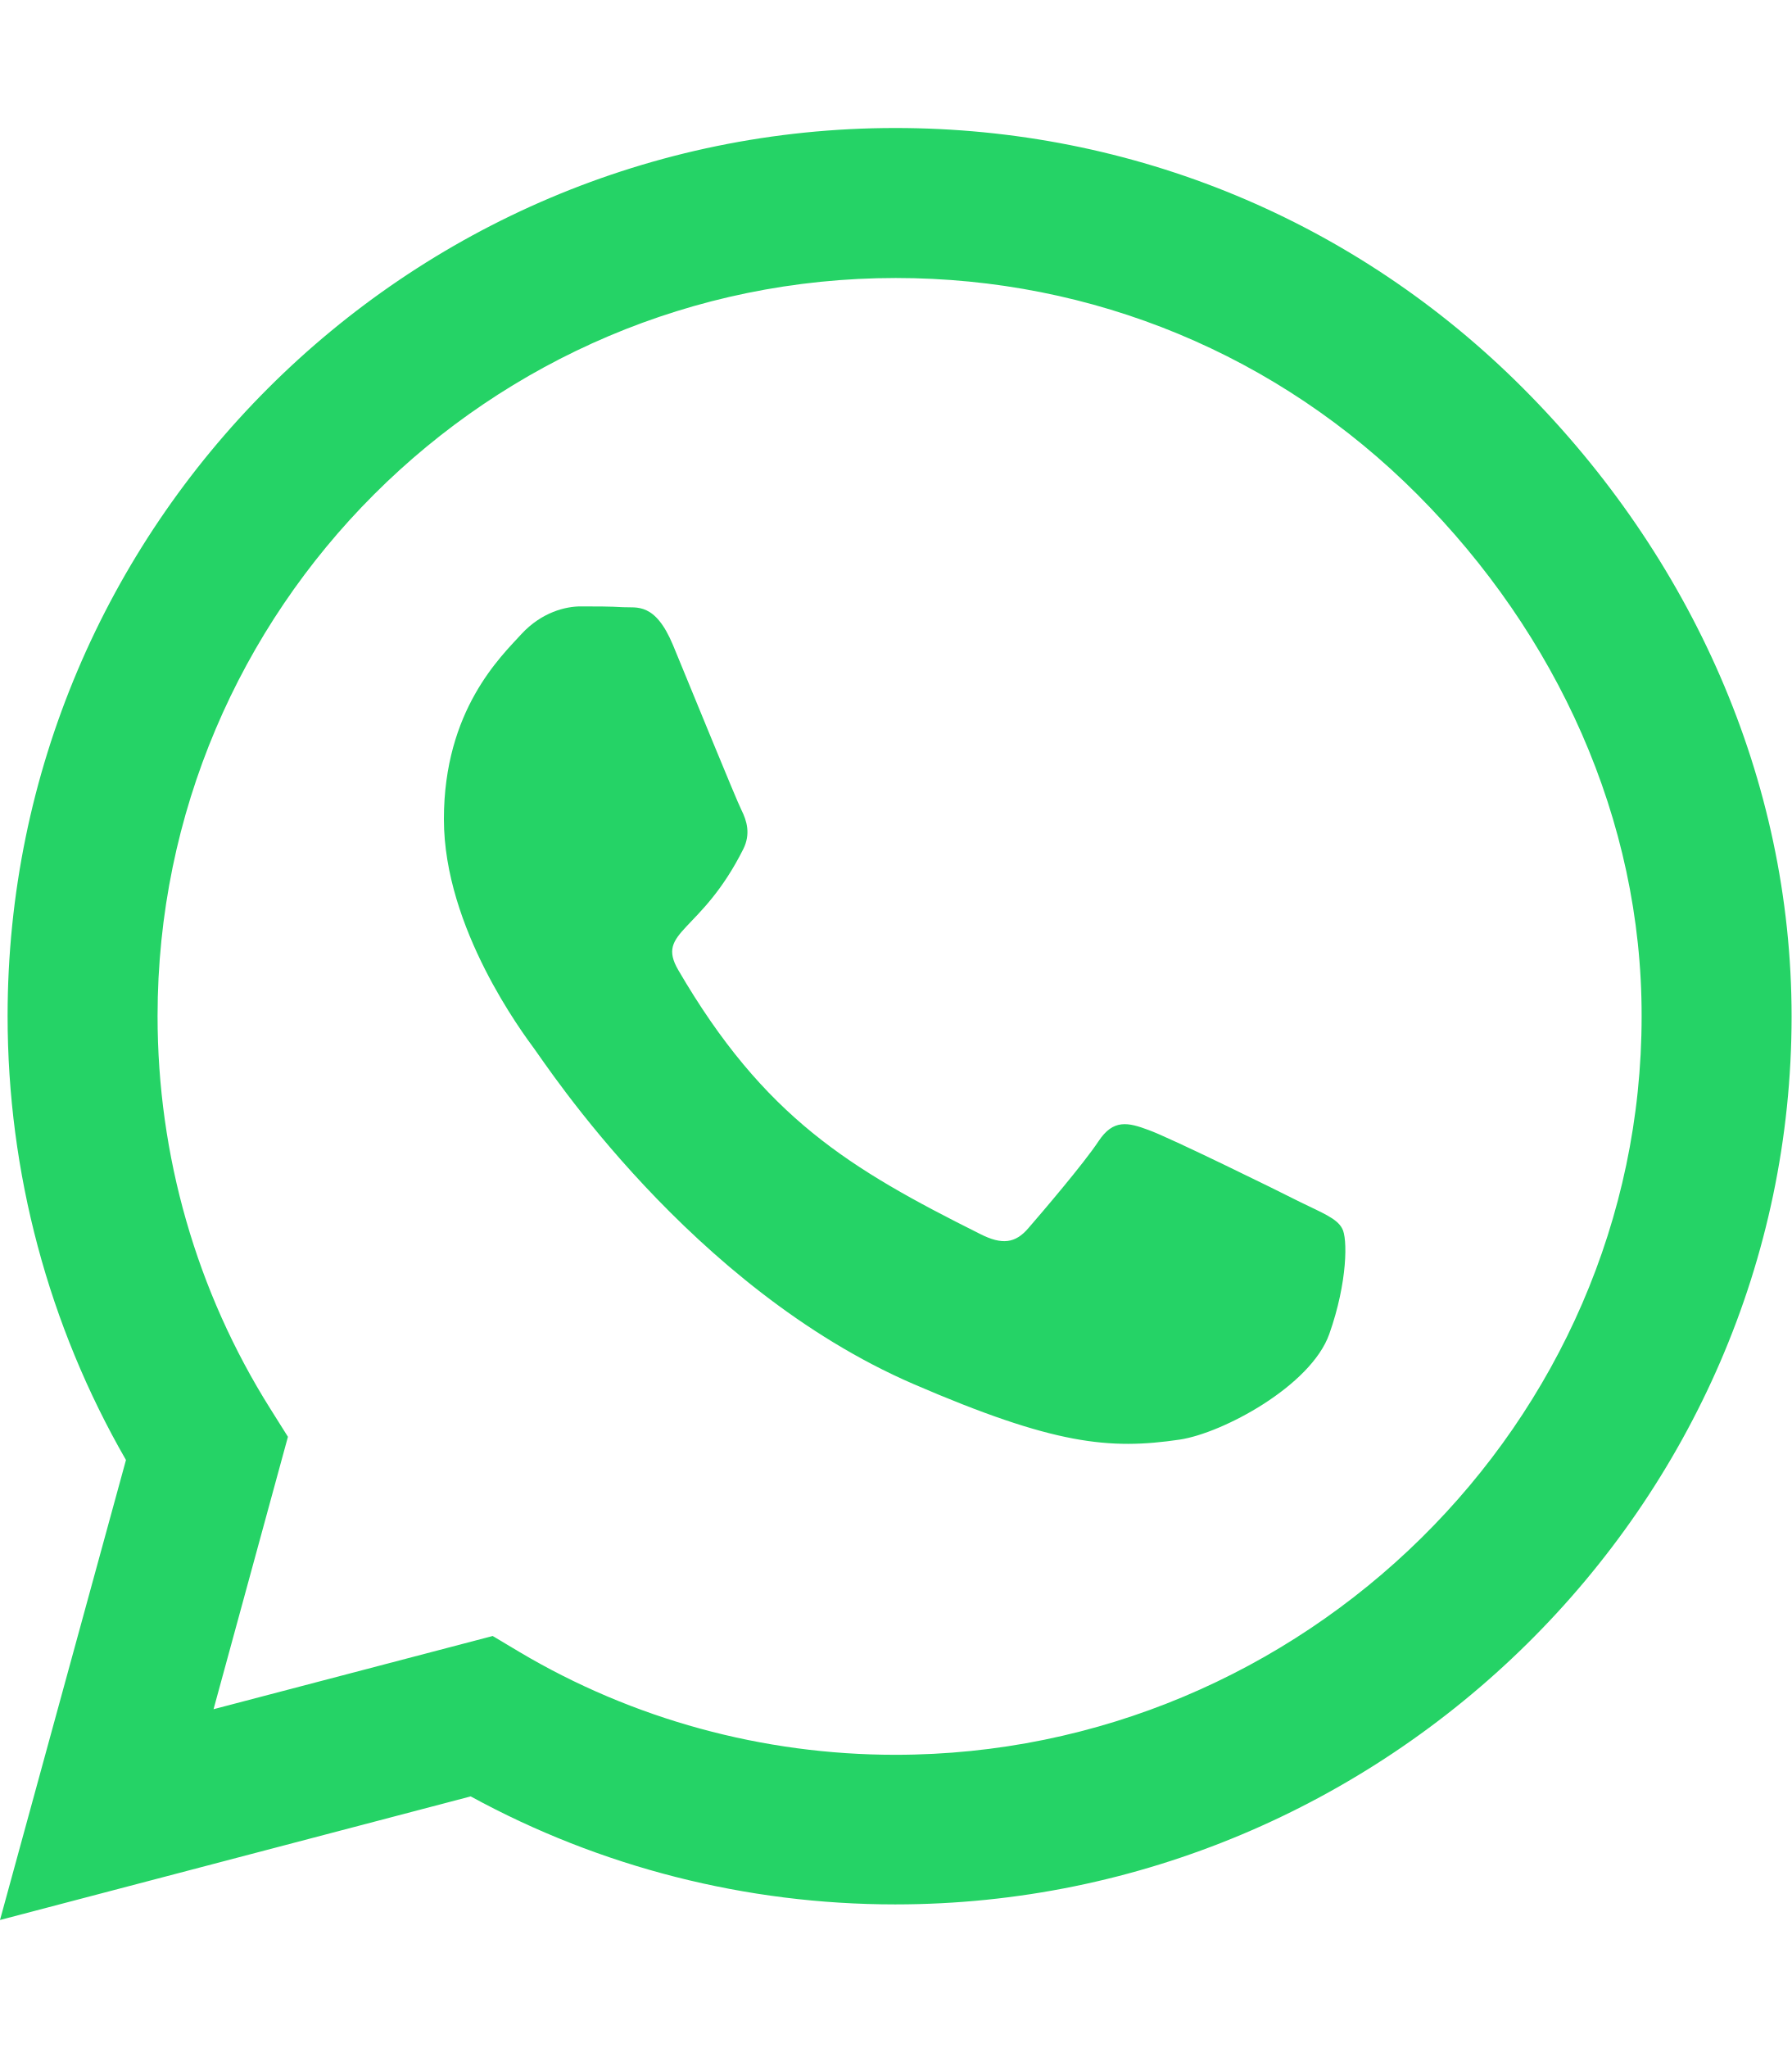
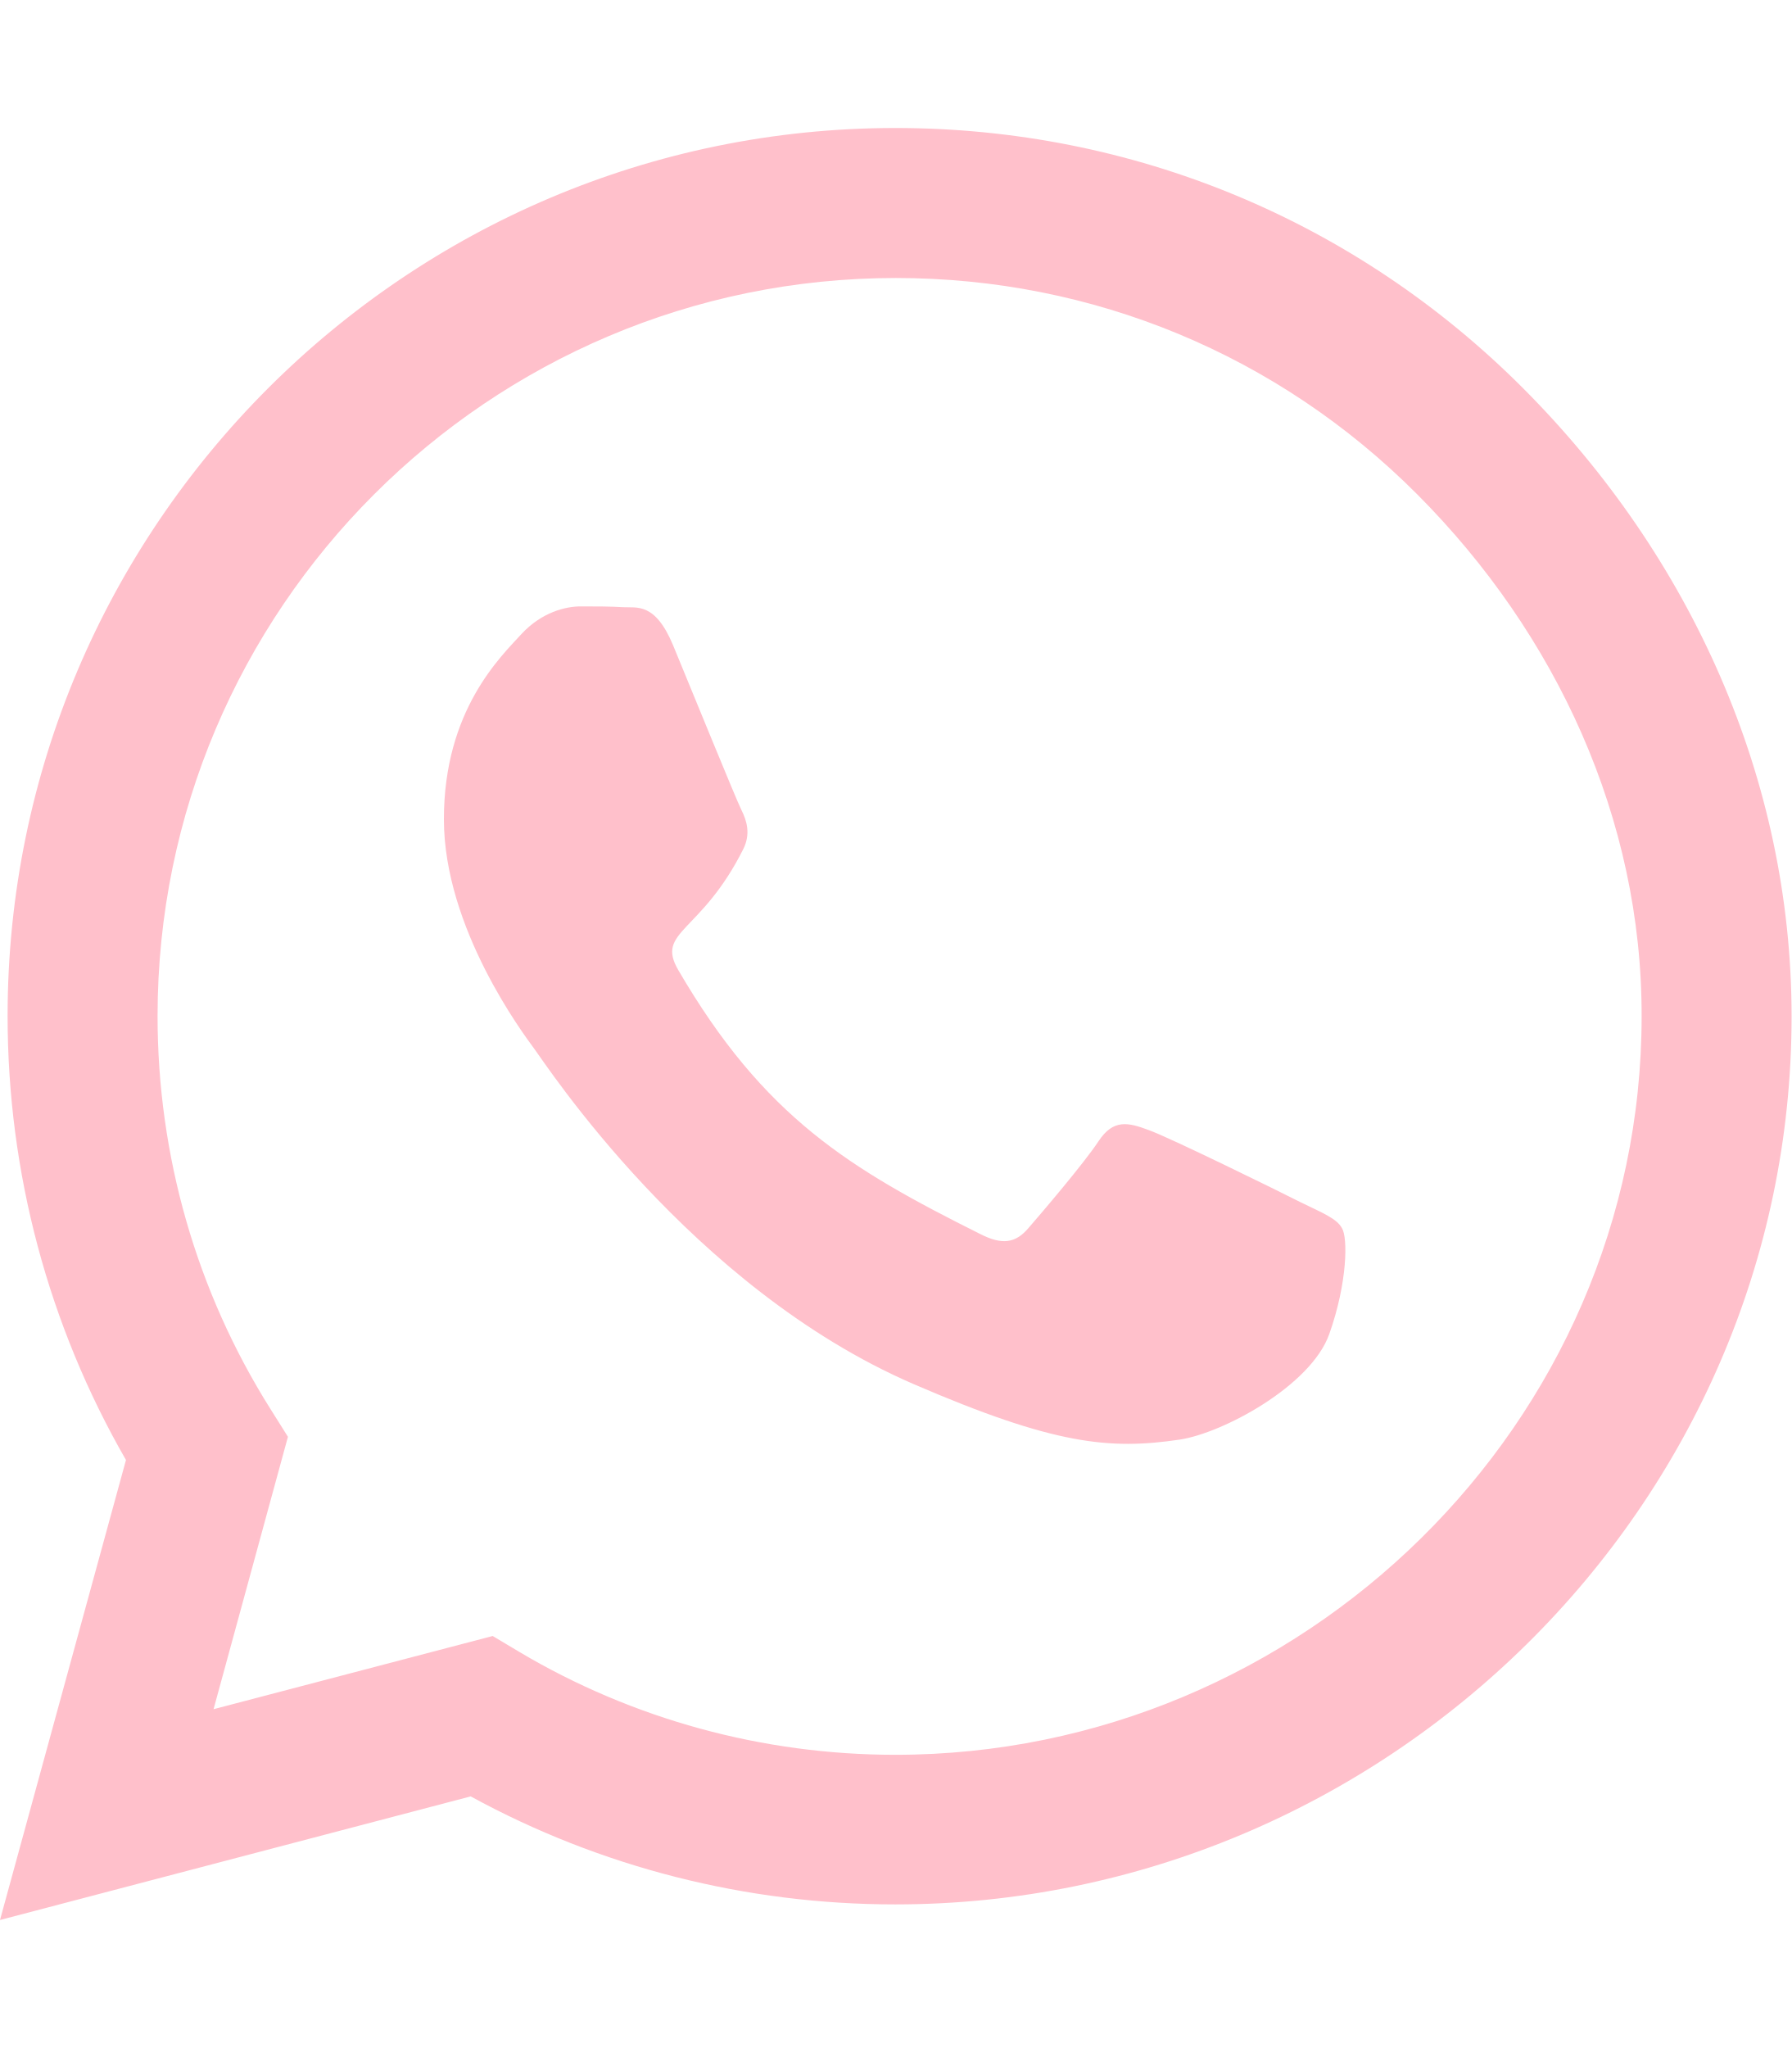
<svg xmlns="http://www.w3.org/2000/svg" viewBox="0 0 448 512">
-   <path fill="#25D366" d="M380.9 97.1C339 55.1 283.2 32 223.9 32c-122.4 0-222 99.6-222 222 0 39.1 10.2 77.3 29.6 111L0 480l117.7-30.9c32.4 17.7 68.9 27 106.1 27h.1c122.3 0 224.1-99.6 224.1-222 0-59.3-25.2-115-67.1-157zm-157 341.6c-33.2 0-65.7-8.9-94-25.7l-6.7-4-69.8 18.3L72 359.2l-4.4-7c-18.5-29.4-28.2-63.3-28.2-98.2 0-101.7 82.8-184.5 184.6-184.5 49.3 0 95.6 19.2 130.4 54.1 34.8 34.9 56.2 81.2 56.1 130.5 0 101.8-84.9 184.6-186.6 184.6zm101.2-138.2c-5.5-2.8-32.8-16.2-37.9-18-5.1-1.9-8.8-2.8-12.5 2.8-3.7 5.6-14.3 18-17.6 21.8-3.2 3.7-6.5 4.2-12 1.4-32.6-16.3-54-29.1-75.5-66-5.7-9.8 5.7-9.1 16.3-30.3 1.8-3.7.9-6.9-.5-9.7-1.4-2.8-12.5-30.1-17.1-41.2-4.5-10.8-9.1-9.3-12.5-9.5-3.2-.2-6.9-.2-10.6-.2-3.7 0-9.7 1.4-14.8 6.9-5.1 5.6-19.4 19-19.4 46.3 0 27.3 19.9 53.7 22.6 57.4 2.8 3.7 39.1 59.7 94.8 83.8 35.2 15.2 49 16.5 66.6 13.9 10.7-1.6 32.8-13.4 37.4-26.4 4.6-13 4.6-24.1 3.2-26.4-1.3-2.5-5-3.9-10.5-6.6z" />
+   <path fill="pink" d="M380.9 97.1C339 55.1 283.2 32 223.9 32c-122.4 0-222 99.6-222 222 0 39.1 10.2 77.3 29.6 111L0 480l117.7-30.9c32.4 17.7 68.9 27 106.1 27h.1c122.3 0 224.1-99.6 224.1-222 0-59.3-25.2-115-67.1-157zm-157 341.6c-33.2 0-65.7-8.9-94-25.7l-6.7-4-69.8 18.3L72 359.2l-4.4-7c-18.5-29.4-28.2-63.3-28.2-98.2 0-101.7 82.8-184.5 184.6-184.5 49.3 0 95.6 19.2 130.4 54.1 34.8 34.9 56.2 81.2 56.1 130.5 0 101.8-84.9 184.6-186.6 184.6zm101.2-138.2c-5.5-2.8-32.8-16.2-37.9-18-5.1-1.9-8.8-2.8-12.5 2.8-3.7 5.6-14.3 18-17.6 21.8-3.2 3.7-6.5 4.2-12 1.4-32.6-16.3-54-29.1-75.5-66-5.7-9.8 5.7-9.1 16.3-30.3 1.8-3.7.9-6.9-.5-9.7-1.4-2.8-12.5-30.1-17.1-41.2-4.5-10.8-9.1-9.3-12.5-9.5-3.2-.2-6.9-.2-10.6-.2-3.7 0-9.7 1.4-14.8 6.9-5.1 5.6-19.4 19-19.4 46.3 0 27.3 19.9 53.7 22.6 57.4 2.8 3.7 39.1 59.7 94.8 83.8 35.2 15.2 49 16.5 66.6 13.9 10.7-1.6 32.8-13.4 37.4-26.4 4.6-13 4.6-24.1 3.2-26.4-1.3-2.5-5-3.9-10.5-6.6z" />
</svg>
